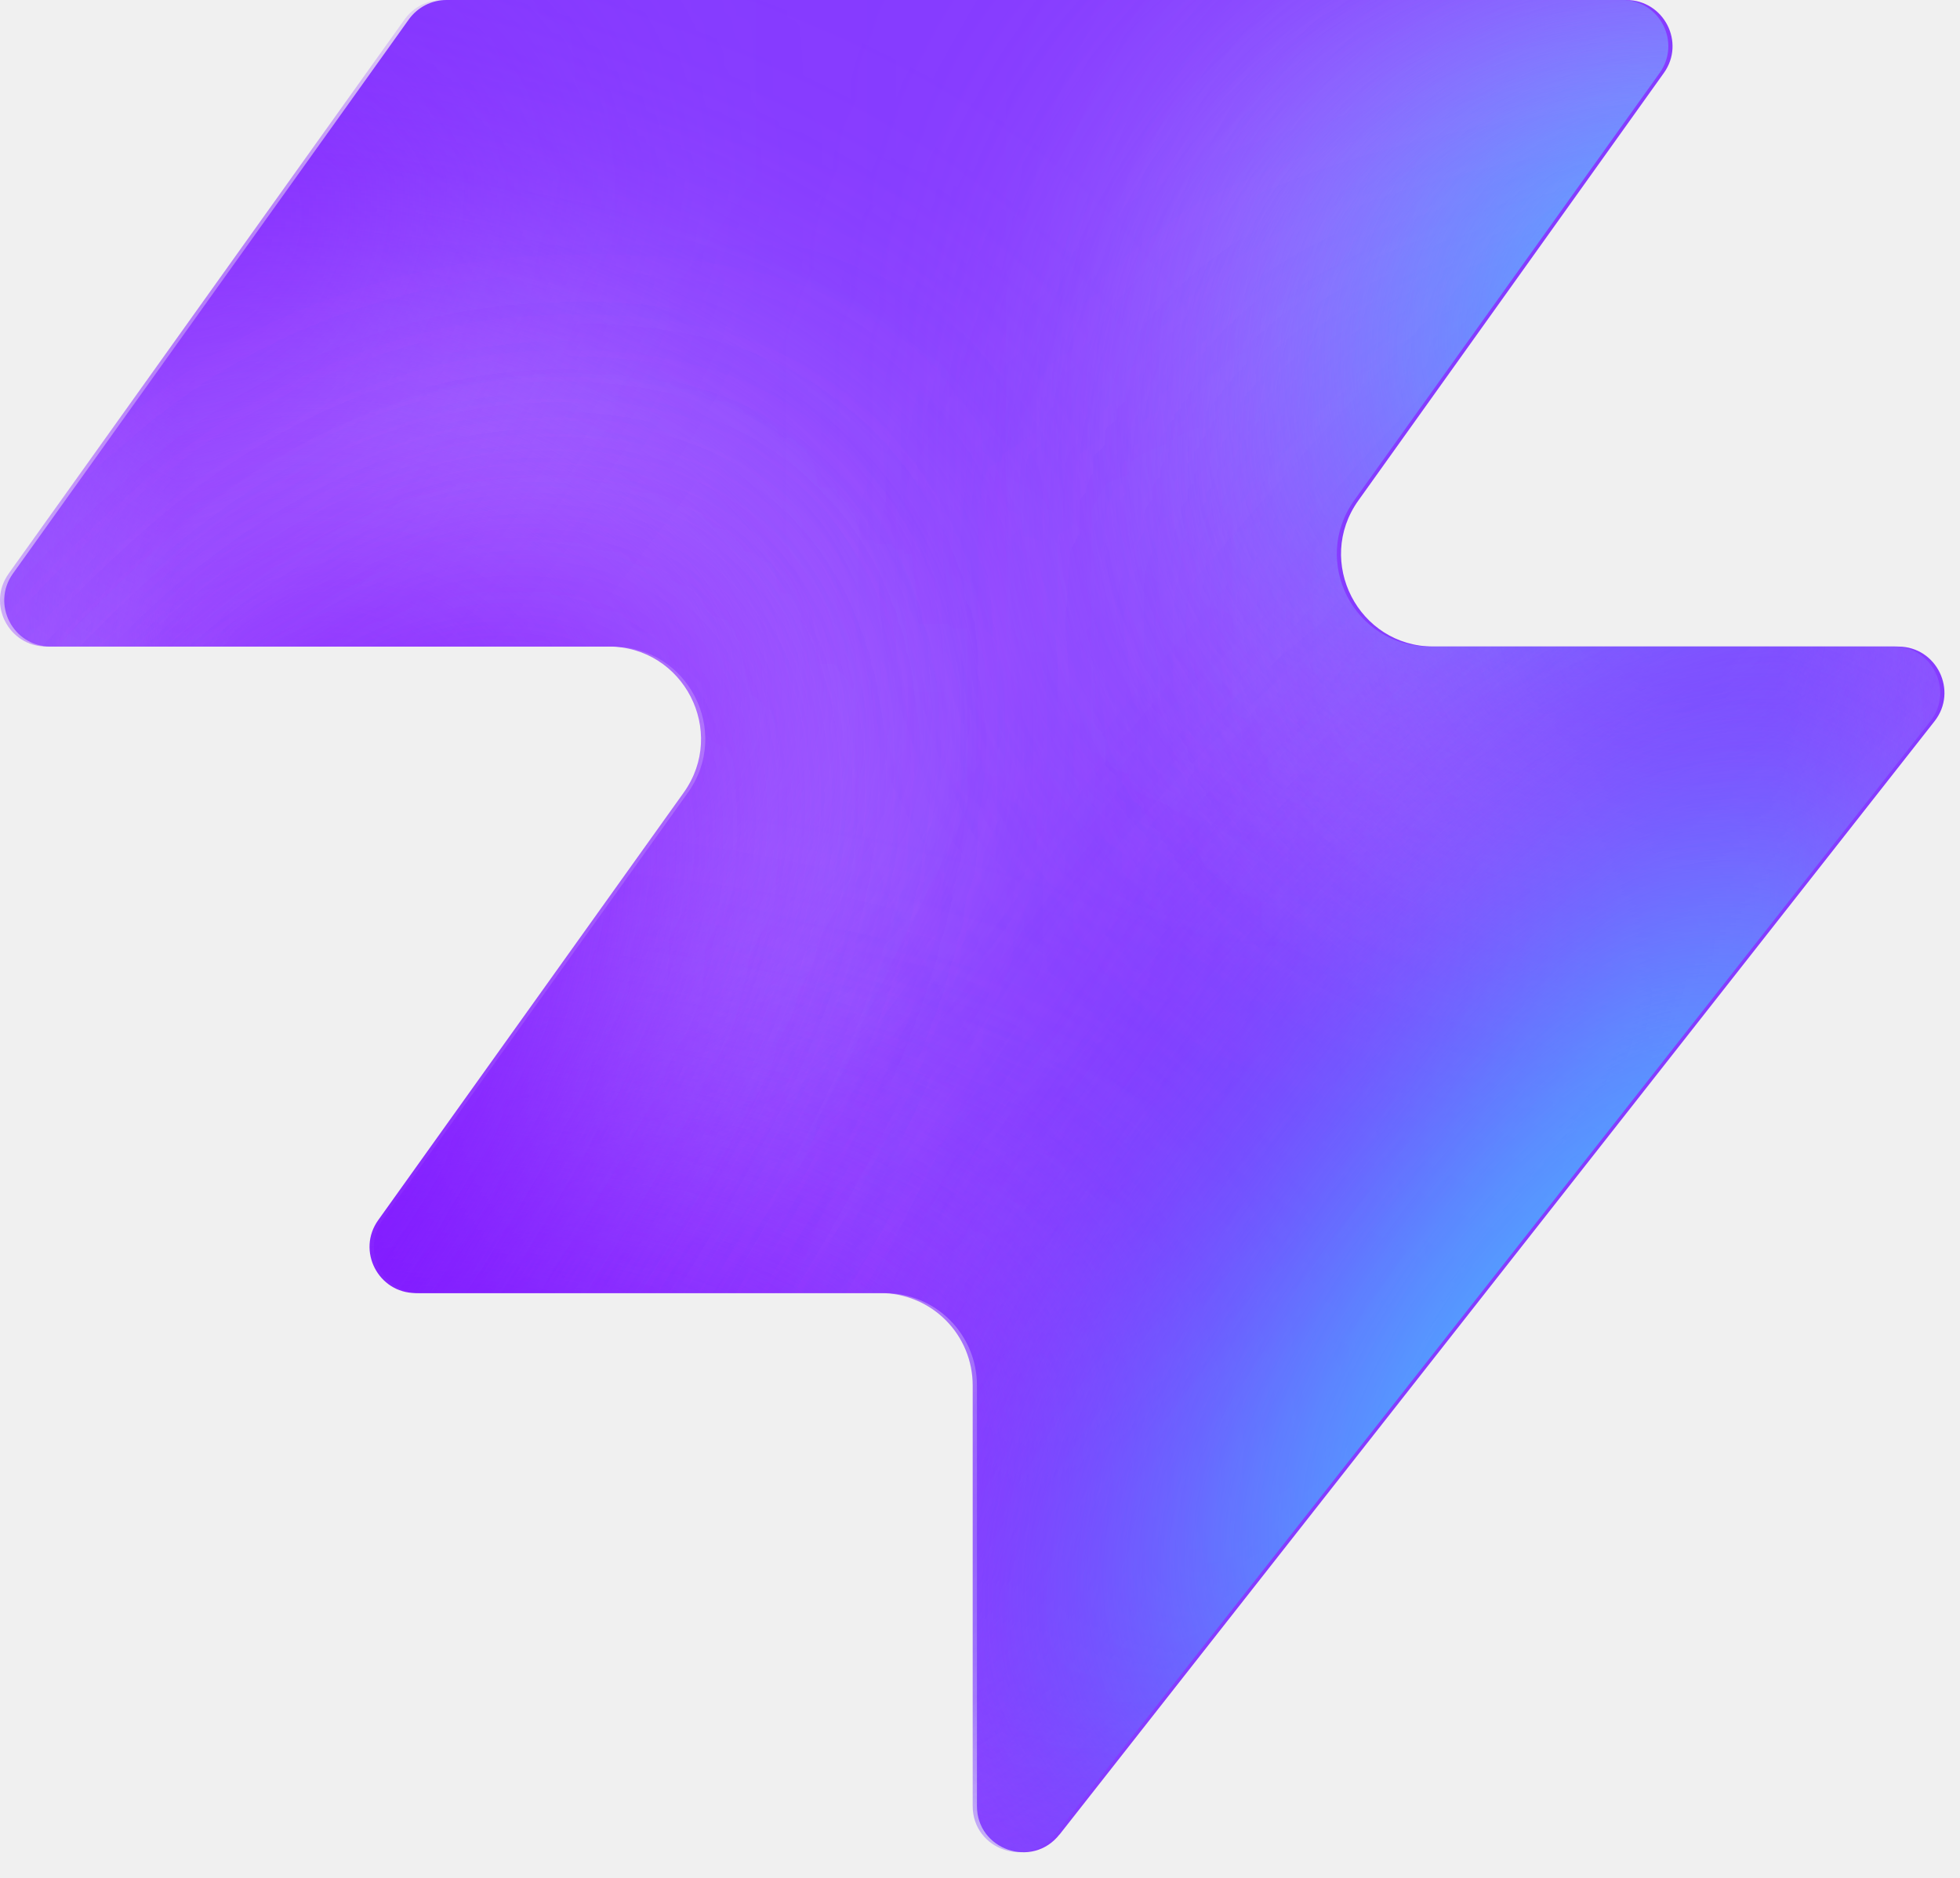
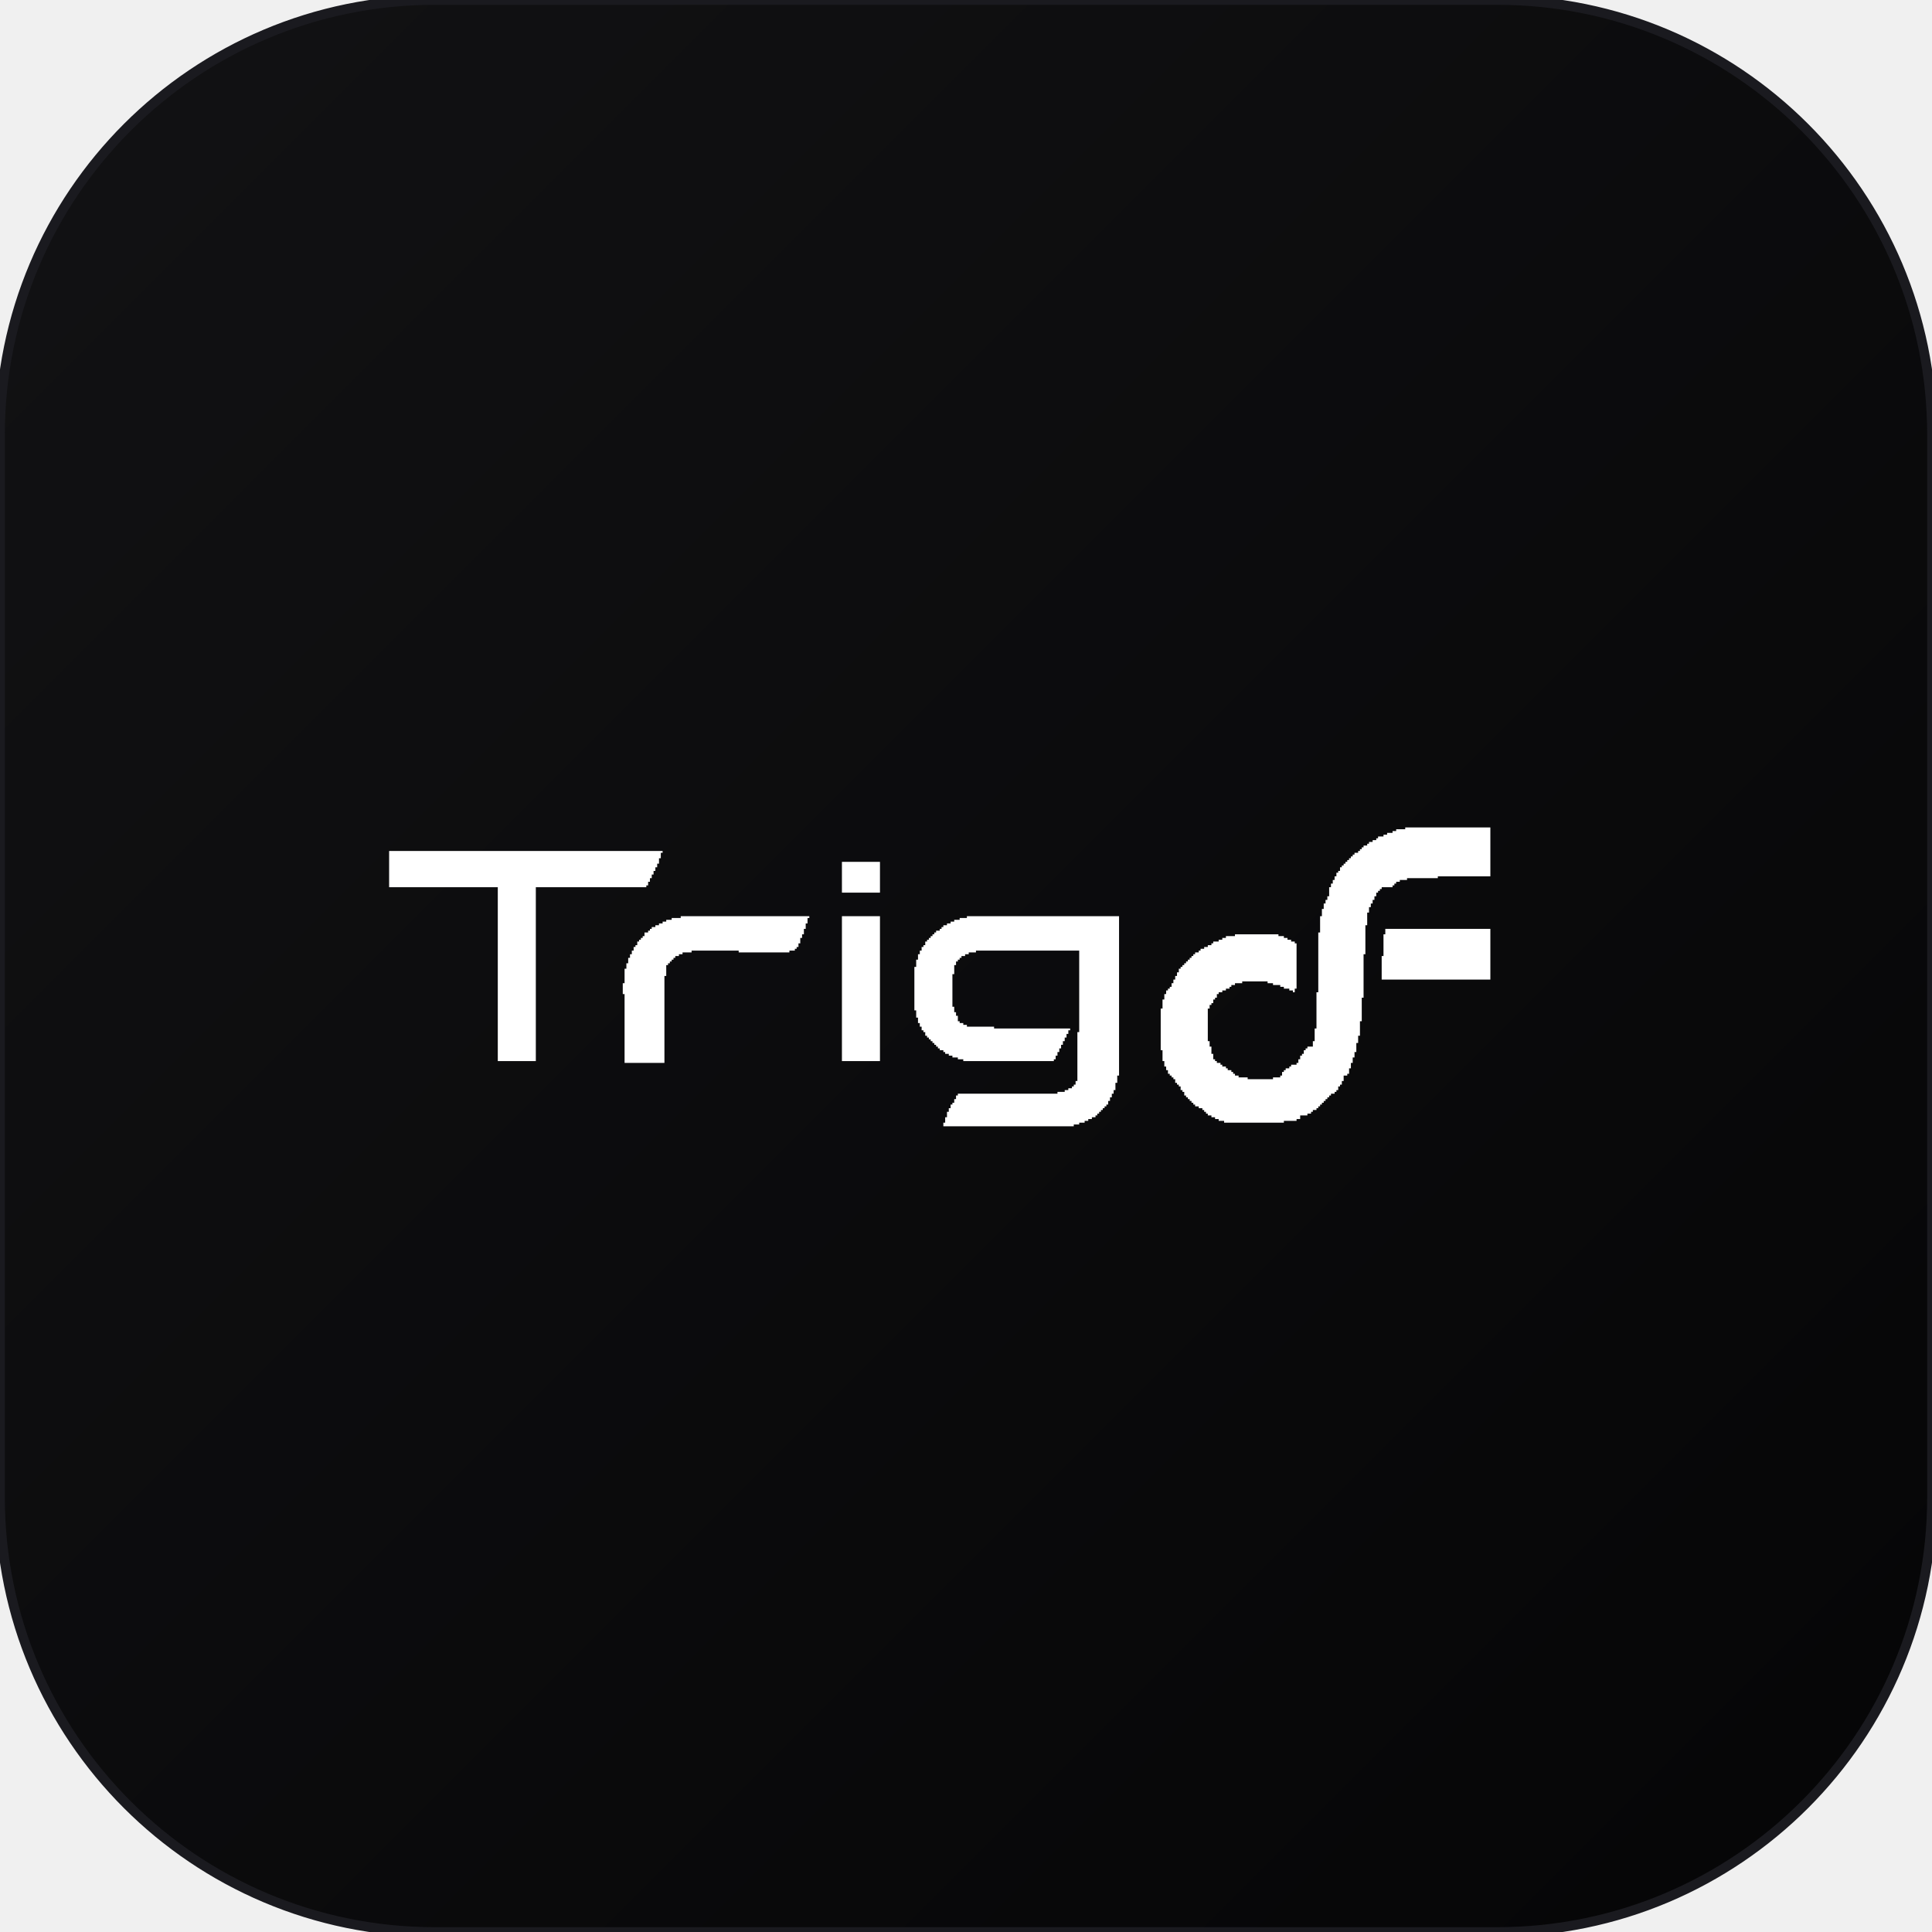
- <svg xmlns="http://www.w3.org/2000/svg" width="48" height="46" fill="none" viewBox="0 0 48 46">
-   <path fill="#863bff" d="M25.946 44.938c-.664.845-2.021.375-2.021-.698V33.937a2.26 2.26 0 0 0-2.262-2.262H10.287c-.92 0-1.456-1.04-.92-1.788l7.48-10.471c1.07-1.497 0-3.578-1.842-3.578H1.237c-.92 0-1.456-1.04-.92-1.788L10.013.474c.214-.297.556-.474.92-.474h28.894c.92 0 1.456 1.04.92 1.788l-7.48 10.471c-1.07 1.498 0 3.579 1.842 3.579h11.377c.943 0 1.473 1.088.89 1.83L25.947 44.94z" style="fill:#863bff;fill:color(display-p3 .525 .23 1);fill-opacity:1" />
-   <mask id="a" width="48" height="46" x="0" y="0" maskUnits="userSpaceOnUse" style="mask-type:alpha">
-     <path fill="#000" d="M25.842 44.938c-.664.844-2.021.375-2.021-.698V33.937a2.26 2.26 0 0 0-2.262-2.262H10.183c-.92 0-1.456-1.04-.92-1.788l7.48-10.471c1.07-1.498 0-3.579-1.842-3.579H1.133c-.92 0-1.456-1.04-.92-1.787L9.91.473c.214-.297.556-.474.92-.474h28.894c.92 0 1.456 1.04.92 1.788l-7.48 10.471c-1.07 1.498 0 3.578 1.842 3.578h11.377c.943 0 1.473 1.088.89 1.832L25.843 44.94z" style="fill:#000;fill-opacity:1" />
-   </mask>
-   <g mask="url(#a)">
-     <g filter="url(#b)">
-       <ellipse cx="5.508" cy="14.704" fill="#ede6ff" rx="5.508" ry="14.704" style="fill:#ede6ff;fill:color(display-p3 .927 .903 1);fill-opacity:1" transform="matrix(.00324 1 1 -.00324 -4.47 31.516)" />
-     </g>
-     <g filter="url(#c)">
-       <ellipse cx="10.399" cy="29.851" fill="#ede6ff" rx="10.399" ry="29.851" style="fill:#ede6ff;fill:color(display-p3 .927 .903 1);fill-opacity:1" transform="matrix(.00324 1 1 -.00324 -39.328 7.883)" />
-     </g>
-     <g filter="url(#d)">
-       <ellipse cx="5.508" cy="30.487" fill="#7e14ff" rx="5.508" ry="30.487" style="fill:#7e14ff;fill:color(display-p3 .492 .077 1);fill-opacity:1" transform="rotate(89.814 -25.913 -14.639)scale(1 -1)" />
-     </g>
-     <g filter="url(#e)">
-       <ellipse cx="5.508" cy="30.599" fill="#7e14ff" rx="5.508" ry="30.599" style="fill:#7e14ff;fill:color(display-p3 .492 .077 1);fill-opacity:1" transform="rotate(89.814 -32.644 -3.334)scale(1 -1)" />
-     </g>
-     <g filter="url(#f)">
-       <ellipse cx="5.508" cy="30.599" fill="#7e14ff" rx="5.508" ry="30.599" style="fill:#7e14ff;fill:color(display-p3 .492 .077 1);fill-opacity:1" transform="matrix(.00324 1 1 -.00324 -34.34 30.47)" />
-     </g>
-     <g filter="url(#g)">
-       <ellipse cx="14.072" cy="22.078" fill="#ede6ff" rx="14.072" ry="22.078" style="fill:#ede6ff;fill:color(display-p3 .927 .903 1);fill-opacity:1" transform="rotate(93.35 24.506 48.493)scale(-1 1)" />
-     </g>
-     <g filter="url(#h)">
-       <ellipse cx="3.47" cy="21.501" fill="#7e14ff" rx="3.47" ry="21.501" style="fill:#7e14ff;fill:color(display-p3 .492 .077 1);fill-opacity:1" transform="rotate(89.009 28.708 47.59)scale(-1 1)" />
-     </g>
-     <g filter="url(#i)">
-       <ellipse cx="3.47" cy="21.501" fill="#7e14ff" rx="3.47" ry="21.501" style="fill:#7e14ff;fill:color(display-p3 .492 .077 1);fill-opacity:1" transform="rotate(89.009 28.708 47.59)scale(-1 1)" />
-     </g>
-     <g filter="url(#j)">
-       <ellipse cx=".387" cy="8.972" fill="#7e14ff" rx="4.407" ry="29.108" style="fill:#7e14ff;fill:color(display-p3 .492 .077 1);fill-opacity:1" transform="rotate(39.51 .387 8.972)" />
-     </g>
-     <g filter="url(#k)">
-       <ellipse cx="47.523" cy="-6.092" fill="#7e14ff" rx="4.407" ry="29.108" style="fill:#7e14ff;fill:color(display-p3 .492 .077 1);fill-opacity:1" transform="rotate(37.892 47.523 -6.092)" />
-     </g>
-     <g filter="url(#l)">
-       <ellipse cx="41.412" cy="6.333" fill="#47bfff" rx="5.971" ry="9.665" style="fill:#47bfff;fill:color(display-p3 .28 .748 1);fill-opacity:1" transform="rotate(37.892 41.412 6.333)" />
-     </g>
-     <g filter="url(#m)">
-       <ellipse cx="-1.879" cy="38.332" fill="#7e14ff" rx="4.407" ry="29.108" style="fill:#7e14ff;fill:color(display-p3 .492 .077 1);fill-opacity:1" transform="rotate(37.892 -1.88 38.332)" />
-     </g>
-     <g filter="url(#n)">
-       <ellipse cx="-1.879" cy="38.332" fill="#7e14ff" rx="4.407" ry="29.108" style="fill:#7e14ff;fill:color(display-p3 .492 .077 1);fill-opacity:1" transform="rotate(37.892 -1.88 38.332)" />
-     </g>
-     <g filter="url(#o)">
-       <ellipse cx="35.651" cy="29.907" fill="#7e14ff" rx="4.407" ry="29.108" style="fill:#7e14ff;fill:color(display-p3 .492 .077 1);fill-opacity:1" transform="rotate(37.892 35.651 29.907)" />
-     </g>
-     <g filter="url(#p)">
-       <ellipse cx="38.418" cy="32.4" fill="#47bfff" rx="5.971" ry="15.297" style="fill:#47bfff;fill:color(display-p3 .28 .748 1);fill-opacity:1" transform="rotate(37.892 38.418 32.4)" />
-     </g>
-   </g>
+ <svg xmlns="http://www.w3.org/2000/svg" viewBox="0 0 800 800" width="80" height="80">
  <defs>
-     <filter id="b" width="60.045" height="41.654" x="-19.77" y="16.149" color-interpolation-filters="sRGB" filterUnits="userSpaceOnUse">
-       <feFlood flood-opacity="0" result="BackgroundImageFix" />
-       <feBlend in="SourceGraphic" in2="BackgroundImageFix" result="shape" />
-       <feGaussianBlur result="effect1_foregroundBlur_2002_17158" stdDeviation="7.659" />
-     </filter>
-     <filter id="c" width="90.34" height="51.437" x="-54.613" y="-7.533" color-interpolation-filters="sRGB" filterUnits="userSpaceOnUse">
-       <feFlood flood-opacity="0" result="BackgroundImageFix" />
-       <feBlend in="SourceGraphic" in2="BackgroundImageFix" result="shape" />
-       <feGaussianBlur result="effect1_foregroundBlur_2002_17158" stdDeviation="7.659" />
-     </filter>
-     <filter id="d" width="79.355" height="29.4" x="-49.64" y="2.03" color-interpolation-filters="sRGB" filterUnits="userSpaceOnUse">
-       <feFlood flood-opacity="0" result="BackgroundImageFix" />
-       <feBlend in="SourceGraphic" in2="BackgroundImageFix" result="shape" />
-       <feGaussianBlur result="effect1_foregroundBlur_2002_17158" stdDeviation="4.596" />
-     </filter>
-     <filter id="e" width="79.579" height="29.4" x="-45.045" y="20.029" color-interpolation-filters="sRGB" filterUnits="userSpaceOnUse">
-       <feFlood flood-opacity="0" result="BackgroundImageFix" />
-       <feBlend in="SourceGraphic" in2="BackgroundImageFix" result="shape" />
-       <feGaussianBlur result="effect1_foregroundBlur_2002_17158" stdDeviation="4.596" />
-     </filter>
-     <filter id="f" width="79.579" height="29.4" x="-43.513" y="21.178" color-interpolation-filters="sRGB" filterUnits="userSpaceOnUse">
-       <feFlood flood-opacity="0" result="BackgroundImageFix" />
-       <feBlend in="SourceGraphic" in2="BackgroundImageFix" result="shape" />
-       <feGaussianBlur result="effect1_foregroundBlur_2002_17158" stdDeviation="4.596" />
-     </filter>
-     <filter id="g" width="74.749" height="58.852" x="15.756" y="-17.901" color-interpolation-filters="sRGB" filterUnits="userSpaceOnUse">
-       <feFlood flood-opacity="0" result="BackgroundImageFix" />
-       <feBlend in="SourceGraphic" in2="BackgroundImageFix" result="shape" />
-       <feGaussianBlur result="effect1_foregroundBlur_2002_17158" stdDeviation="7.659" />
-     </filter>
-     <filter id="h" width="61.377" height="25.362" x="23.548" y="2.284" color-interpolation-filters="sRGB" filterUnits="userSpaceOnUse">
-       <feFlood flood-opacity="0" result="BackgroundImageFix" />
-       <feBlend in="SourceGraphic" in2="BackgroundImageFix" result="shape" />
-       <feGaussianBlur result="effect1_foregroundBlur_2002_17158" stdDeviation="4.596" />
-     </filter>
-     <filter id="i" width="61.377" height="25.362" x="23.548" y="2.284" color-interpolation-filters="sRGB" filterUnits="userSpaceOnUse">
-       <feFlood flood-opacity="0" result="BackgroundImageFix" />
-       <feBlend in="SourceGraphic" in2="BackgroundImageFix" result="shape" />
-       <feGaussianBlur result="effect1_foregroundBlur_2002_17158" stdDeviation="4.596" />
-     </filter>
-     <filter id="j" width="56.045" height="63.649" x="-27.636" y="-22.853" color-interpolation-filters="sRGB" filterUnits="userSpaceOnUse">
-       <feFlood flood-opacity="0" result="BackgroundImageFix" />
-       <feBlend in="SourceGraphic" in2="BackgroundImageFix" result="shape" />
-       <feGaussianBlur result="effect1_foregroundBlur_2002_17158" stdDeviation="4.596" />
-     </filter>
-     <filter id="k" width="54.814" height="64.646" x="20.116" y="-38.415" color-interpolation-filters="sRGB" filterUnits="userSpaceOnUse">
-       <feFlood flood-opacity="0" result="BackgroundImageFix" />
-       <feBlend in="SourceGraphic" in2="BackgroundImageFix" result="shape" />
-       <feGaussianBlur result="effect1_foregroundBlur_2002_17158" stdDeviation="4.596" />
-     </filter>
-     <filter id="l" width="33.541" height="35.313" x="24.641" y="-11.323" color-interpolation-filters="sRGB" filterUnits="userSpaceOnUse">
-       <feFlood flood-opacity="0" result="BackgroundImageFix" />
-       <feBlend in="SourceGraphic" in2="BackgroundImageFix" result="shape" />
-       <feGaussianBlur result="effect1_foregroundBlur_2002_17158" stdDeviation="4.596" />
-     </filter>
-     <filter id="m" width="54.814" height="64.646" x="-29.286" y="6.009" color-interpolation-filters="sRGB" filterUnits="userSpaceOnUse">
-       <feFlood flood-opacity="0" result="BackgroundImageFix" />
-       <feBlend in="SourceGraphic" in2="BackgroundImageFix" result="shape" />
-       <feGaussianBlur result="effect1_foregroundBlur_2002_17158" stdDeviation="4.596" />
-     </filter>
-     <filter id="n" width="54.814" height="64.646" x="-29.286" y="6.009" color-interpolation-filters="sRGB" filterUnits="userSpaceOnUse">
-       <feFlood flood-opacity="0" result="BackgroundImageFix" />
-       <feBlend in="SourceGraphic" in2="BackgroundImageFix" result="shape" />
-       <feGaussianBlur result="effect1_foregroundBlur_2002_17158" stdDeviation="4.596" />
-     </filter>
-     <filter id="o" width="54.814" height="64.646" x="8.244" y="-2.416" color-interpolation-filters="sRGB" filterUnits="userSpaceOnUse">
-       <feFlood flood-opacity="0" result="BackgroundImageFix" />
-       <feBlend in="SourceGraphic" in2="BackgroundImageFix" result="shape" />
-       <feGaussianBlur result="effect1_foregroundBlur_2002_17158" stdDeviation="4.596" />
-     </filter>
-     <filter id="p" width="39.409" height="43.623" x="18.713" y="10.588" color-interpolation-filters="sRGB" filterUnits="userSpaceOnUse">
-       <feFlood flood-opacity="0" result="BackgroundImageFix" />
-       <feBlend in="SourceGraphic" in2="BackgroundImageFix" result="shape" />
-       <feGaussianBlur result="effect1_foregroundBlur_2002_17158" stdDeviation="4.596" />
+     <linearGradient id="bgGrad" x1="0%" y1="0%" x2="100%" y2="100%">
+       <stop offset="0%" stop-color="#121214" />
+       <stop offset="100%" stop-color="#050506" />
+     </linearGradient>
+     <filter id="glow" x="-20%" y="-20%" width="140%" height="140%">
+       <feGaussianBlur stdDeviation="16" result="blur" />
+       <feComposite in="SourceGraphic" in2="blur" operator="over" />
    </filter>
  </defs>
+   <rect width="800" height="800" rx="180" fill="url(#bgGrad)" stroke="#1a1a1f" stroke-width="4" />
+   <g transform="translate(104.875, 311.875) scale(0.75)">
+     <path fill-rule="evenodd" d="M 478 90 L 478 178 L 477 178 L 477 182 L 476 182 L 476 186 L 475 186 L 475 188 L 474 188 L 474 190 L 473 190 L 473 192 L 472 192 L 472 194 L 471 194 L 471 195 L 470 195 L 470 196 L 469 196 L 469 197 L 468 197 L 468 198 L 467 198 L 467 199 L 466 199 L 466 200 L 465 200 L 465 201 L 463 201 L 463 202 L 461 202 L 461 203 L 459 203 L 459 204 L 456 204 L 456 205 L 453 205 L 453 206 L 381 206 L 381 204 L 382 204 L 382 201 L 383 201 L 383 198 L 384 198 L 384 196 L 385 196 L 385 194 L 386 194 L 386 193 L 387 193 L 387 191 L 388 191 L 388 189 L 389 189 L 389 188 L 444 188 L 444 187 L 448 187 L 448 186 L 450 186 L 450 185 L 452 185 L 452 184 L 453 184 L 453 183 L 454 183 L 454 181 L 455 181 L 455 154 L 456 154 L 456 109 L 399 109 L 399 110 L 395 110 L 395 111 L 393 111 L 393 112 L 391 112 L 391 113 L 390 113 L 390 114 L 389 114 L 389 115 L 388 115 L 388 117 L 387 117 L 387 122 L 386 122 L 386 140 L 387 140 L 387 143 L 388 143 L 388 145 L 389 145 L 389 148 L 390 148 L 390 149 L 392 149 L 392 150 L 394 150 L 394 151 L 409 151 L 409 152 L 451 152 L 451 153 L 450 153 L 450 155 L 449 155 L 449 157 L 448 157 L 448 159 L 447 159 L 447 161 L 446 161 L 446 163 L 445 163 L 445 165 L 444 165 L 444 167 L 443 167 L 443 169 L 442 169 L 442 170 L 392 170 L 392 169 L 389 169 L 389 168 L 386 168 L 386 167 L 384 167 L 384 166 L 382 166 L 382 165 L 381 165 L 381 164 L 379 164 L 379 163 L 378 163 L 378 162 L 377 162 L 377 161 L 376 161 L 376 160 L 375 160 L 375 159 L 374 159 L 374 158 L 373 158 L 373 157 L 372 157 L 372 156 L 371 156 L 371 154 L 370 154 L 370 153 L 369 153 L 369 151 L 368 151 L 368 149 L 367 149 L 367 146 L 366 146 L 366 142 L 365 142 L 365 118 L 366 118 L 366 114 L 367 114 L 367 111 L 368 111 L 368 109 L 369 109 L 369 107 L 370 107 L 370 106 L 371 106 L 371 104 L 372 104 L 372 103 L 373 103 L 373 102 L 374 102 L 374 101 L 375 101 L 375 100 L 376 100 L 376 99 L 377 99 L 377 98 L 379 98 L 379 97 L 380 97 L 380 96 L 381 96 L 381 95 L 383 95 L 383 94 L 385 94 L 385 93 L 387 93 L 387 92 L 390 92 L 390 91 L 394 91 L 394 90 Z M 216 99 L 216 101 L 215 101 L 215 102 L 214 102 L 214 103 L 213 103 L 213 104 L 212 104 L 212 106 L 211 106 L 211 107 L 210 107 L 210 109 L 209 109 L 209 111 L 208 111 L 208 113 L 207 113 L 207 116 L 206 116 L 206 119 L 205 119 L 205 127 L 204 127 L 204 133 L 205 133 L 205 171 L 227 171 L 227 123 L 228 123 L 228 117 L 229 117 L 229 116 L 230 116 L 230 115 L 231 115 L 231 114 L 232 114 L 232 113 L 233 113 L 233 112 L 235 112 L 235 111 L 237 111 L 237 110 L 242 110 L 242 109 L 268 109 L 268 110 L 296 110 L 296 109 L 299 109 L 299 108 L 300 108 L 300 107 L 301 107 L 301 105 L 302 105 L 302 102 L 303 102 L 303 100 L 304 100 L 304 97 L 305 97 L 305 94 L 306 94 L 306 91 L 307 91 L 307 90 L 236 90 L 236 91 L 231 91 L 231 92 L 228 92 L 228 93 L 226 93 L 226 94 L 224 94 L 224 95 L 222 95 L 222 96 L 220 96 L 220 97 L 219 97 L 219 98 L 218 98 L 218 99 Z M 532 133 L 533 133 L 533 132 L 535 132 L 535 131 L 537 131 L 537 130 L 539 130 L 539 129 L 540 129 L 540 128 L 542 128 L 542 127 L 546 127 L 546 126 L 560 126 L 560 127 L 563 127 L 563 128 L 567 128 L 567 129 L 569 129 L 569 130 L 572 130 L 572 131 L 574 131 L 574 132 L 575 132 L 575 130 L 576 130 L 576 105 L 575 105 L 575 104 L 573 104 L 573 103 L 571 103 L 571 102 L 569 102 L 569 101 L 566 101 L 566 100 L 542 100 L 542 101 L 537 101 L 537 102 L 535 102 L 535 103 L 533 103 L 533 104 L 530 104 L 530 105 L 529 105 L 529 106 L 527 106 L 527 107 L 525 107 L 525 108 L 523 108 L 523 109 L 522 109 L 522 110 L 520 110 L 520 111 L 519 111 L 519 112 L 518 112 L 518 113 L 517 113 L 517 114 L 516 114 L 516 115 L 515 115 L 515 116 L 514 116 L 514 117 L 513 117 L 513 118 L 512 118 L 512 119 L 511 119 L 511 121 L 510 121 L 510 123 L 509 123 L 509 125 L 508 125 L 508 127 L 507 127 L 507 129 L 506 129 L 506 130 L 505 130 L 505 131 L 504 131 L 504 133 L 503 133 L 503 136 L 502 136 L 502 141 L 501 141 L 501 164 L 502 164 L 502 170 L 503 170 L 503 173 L 504 173 L 504 175 L 505 175 L 505 177 L 506 177 L 506 178 L 507 178 L 507 179 L 508 179 L 508 180 L 509 180 L 509 182 L 510 182 L 510 183 L 511 183 L 511 184 L 512 184 L 512 186 L 513 186 L 513 187 L 514 187 L 514 189 L 515 189 L 515 190 L 516 190 L 516 191 L 517 191 L 517 192 L 518 192 L 518 193 L 519 193 L 519 194 L 520 194 L 520 195 L 522 195 L 522 196 L 524 196 L 524 197 L 525 197 L 525 198 L 526 198 L 526 199 L 527 199 L 527 200 L 529 200 L 529 201 L 531 201 L 531 202 L 533 202 L 533 203 L 536 203 L 536 204 L 569 204 L 569 203 L 576 203 L 576 202 L 578 202 L 578 200 L 582 200 L 582 199 L 584 199 L 584 198 L 585 198 L 585 197 L 587 197 L 587 196 L 588 196 L 588 195 L 589 195 L 589 194 L 590 194 L 590 193 L 591 193 L 591 192 L 592 192 L 592 191 L 593 191 L 593 190 L 594 190 L 594 189 L 595 189 L 595 188 L 597 188 L 597 187 L 598 187 L 598 186 L 599 186 L 599 184 L 600 184 L 600 183 L 601 183 L 601 181 L 602 181 L 602 178 L 604 178 L 604 177 L 605 177 L 605 174 L 606 174 L 606 171 L 607 171 L 607 168 L 608 168 L 608 165 L 609 165 L 609 160 L 610 160 L 610 156 L 611 156 L 611 148 L 612 148 L 612 135 L 613 135 L 613 111 L 614 111 L 614 95 L 615 95 L 615 88 L 616 88 L 616 85 L 617 85 L 617 83 L 618 83 L 618 81 L 619 81 L 619 79 L 620 79 L 620 77 L 621 77 L 621 76 L 622 76 L 622 75 L 623 75 L 623 74 L 629 74 L 629 73 L 630 73 L 630 72 L 631 72 L 631 71 L 633 71 L 633 70 L 637 70 L 637 69 L 654 69 L 654 68 L 683 68 L 683 41 L 636 41 L 636 42 L 631 42 L 631 43 L 629 43 L 629 44 L 626 44 L 626 45 L 624 45 L 624 46 L 621 46 L 621 47 L 620 47 L 620 48 L 618 48 L 618 49 L 616 49 L 616 50 L 615 50 L 615 51 L 613 51 L 613 52 L 612 52 L 612 53 L 611 53 L 611 54 L 610 54 L 610 55 L 608 55 L 608 56 L 607 56 L 607 57 L 606 57 L 606 58 L 605 58 L 605 59 L 604 59 L 604 60 L 603 60 L 603 61 L 602 61 L 602 62 L 601 62 L 601 63 L 600 63 L 600 65 L 599 65 L 599 66 L 598 66 L 598 68 L 597 68 L 597 70 L 596 70 L 596 72 L 595 72 L 595 74 L 594 74 L 594 79 L 593 79 L 593 81 L 592 81 L 592 83 L 591 83 L 591 86 L 590 86 L 590 90 L 589 90 L 589 99 L 588 99 L 588 132 L 587 132 L 587 152 L 586 152 L 586 159 L 585 159 L 585 162 L 582 162 L 582 163 L 581 163 L 581 164 L 580 164 L 580 166 L 579 166 L 579 167 L 578 167 L 578 169 L 577 169 L 577 171 L 576 171 L 576 172 L 573 172 L 573 173 L 572 173 L 572 174 L 570 174 L 570 175 L 569 175 L 569 176 L 568 176 L 568 178 L 567 178 L 567 179 L 563 179 L 563 180 L 549 180 L 549 179 L 544 179 L 544 178 L 542 178 L 542 177 L 541 177 L 541 176 L 540 176 L 540 175 L 538 175 L 538 174 L 537 174 L 537 173 L 535 173 L 535 172 L 534 172 L 534 171 L 532 171 L 532 170 L 531 170 L 531 169 L 530 169 L 530 166 L 529 166 L 529 162 L 528 162 L 528 159 L 527 159 L 527 141 L 528 141 L 528 139 L 529 139 L 529 138 L 530 138 L 530 136 L 531 136 L 531 135 L 532 135 Z M 135 170 L 156 170 L 156 74 L 217 74 L 217 73 L 218 73 L 218 71 L 219 71 L 219 69 L 220 69 L 220 67 L 221 67 L 221 65 L 222 65 L 222 63 L 223 63 L 223 61 L 224 61 L 224 58 L 225 58 L 225 55 L 226 55 L 226 54 L 75 54 L 75 74 L 135 74 Z M 346 170 L 325 170 L 325 90 L 346 90 Z M 623 112 L 624 112 L 624 100 L 625 100 L 625 97 L 683 97 L 683 125 L 623 125 Z M 325 60 L 325 77 L 346 77 L 346 60 Z" fill="#ffffff" />
+   </g>
</svg>
